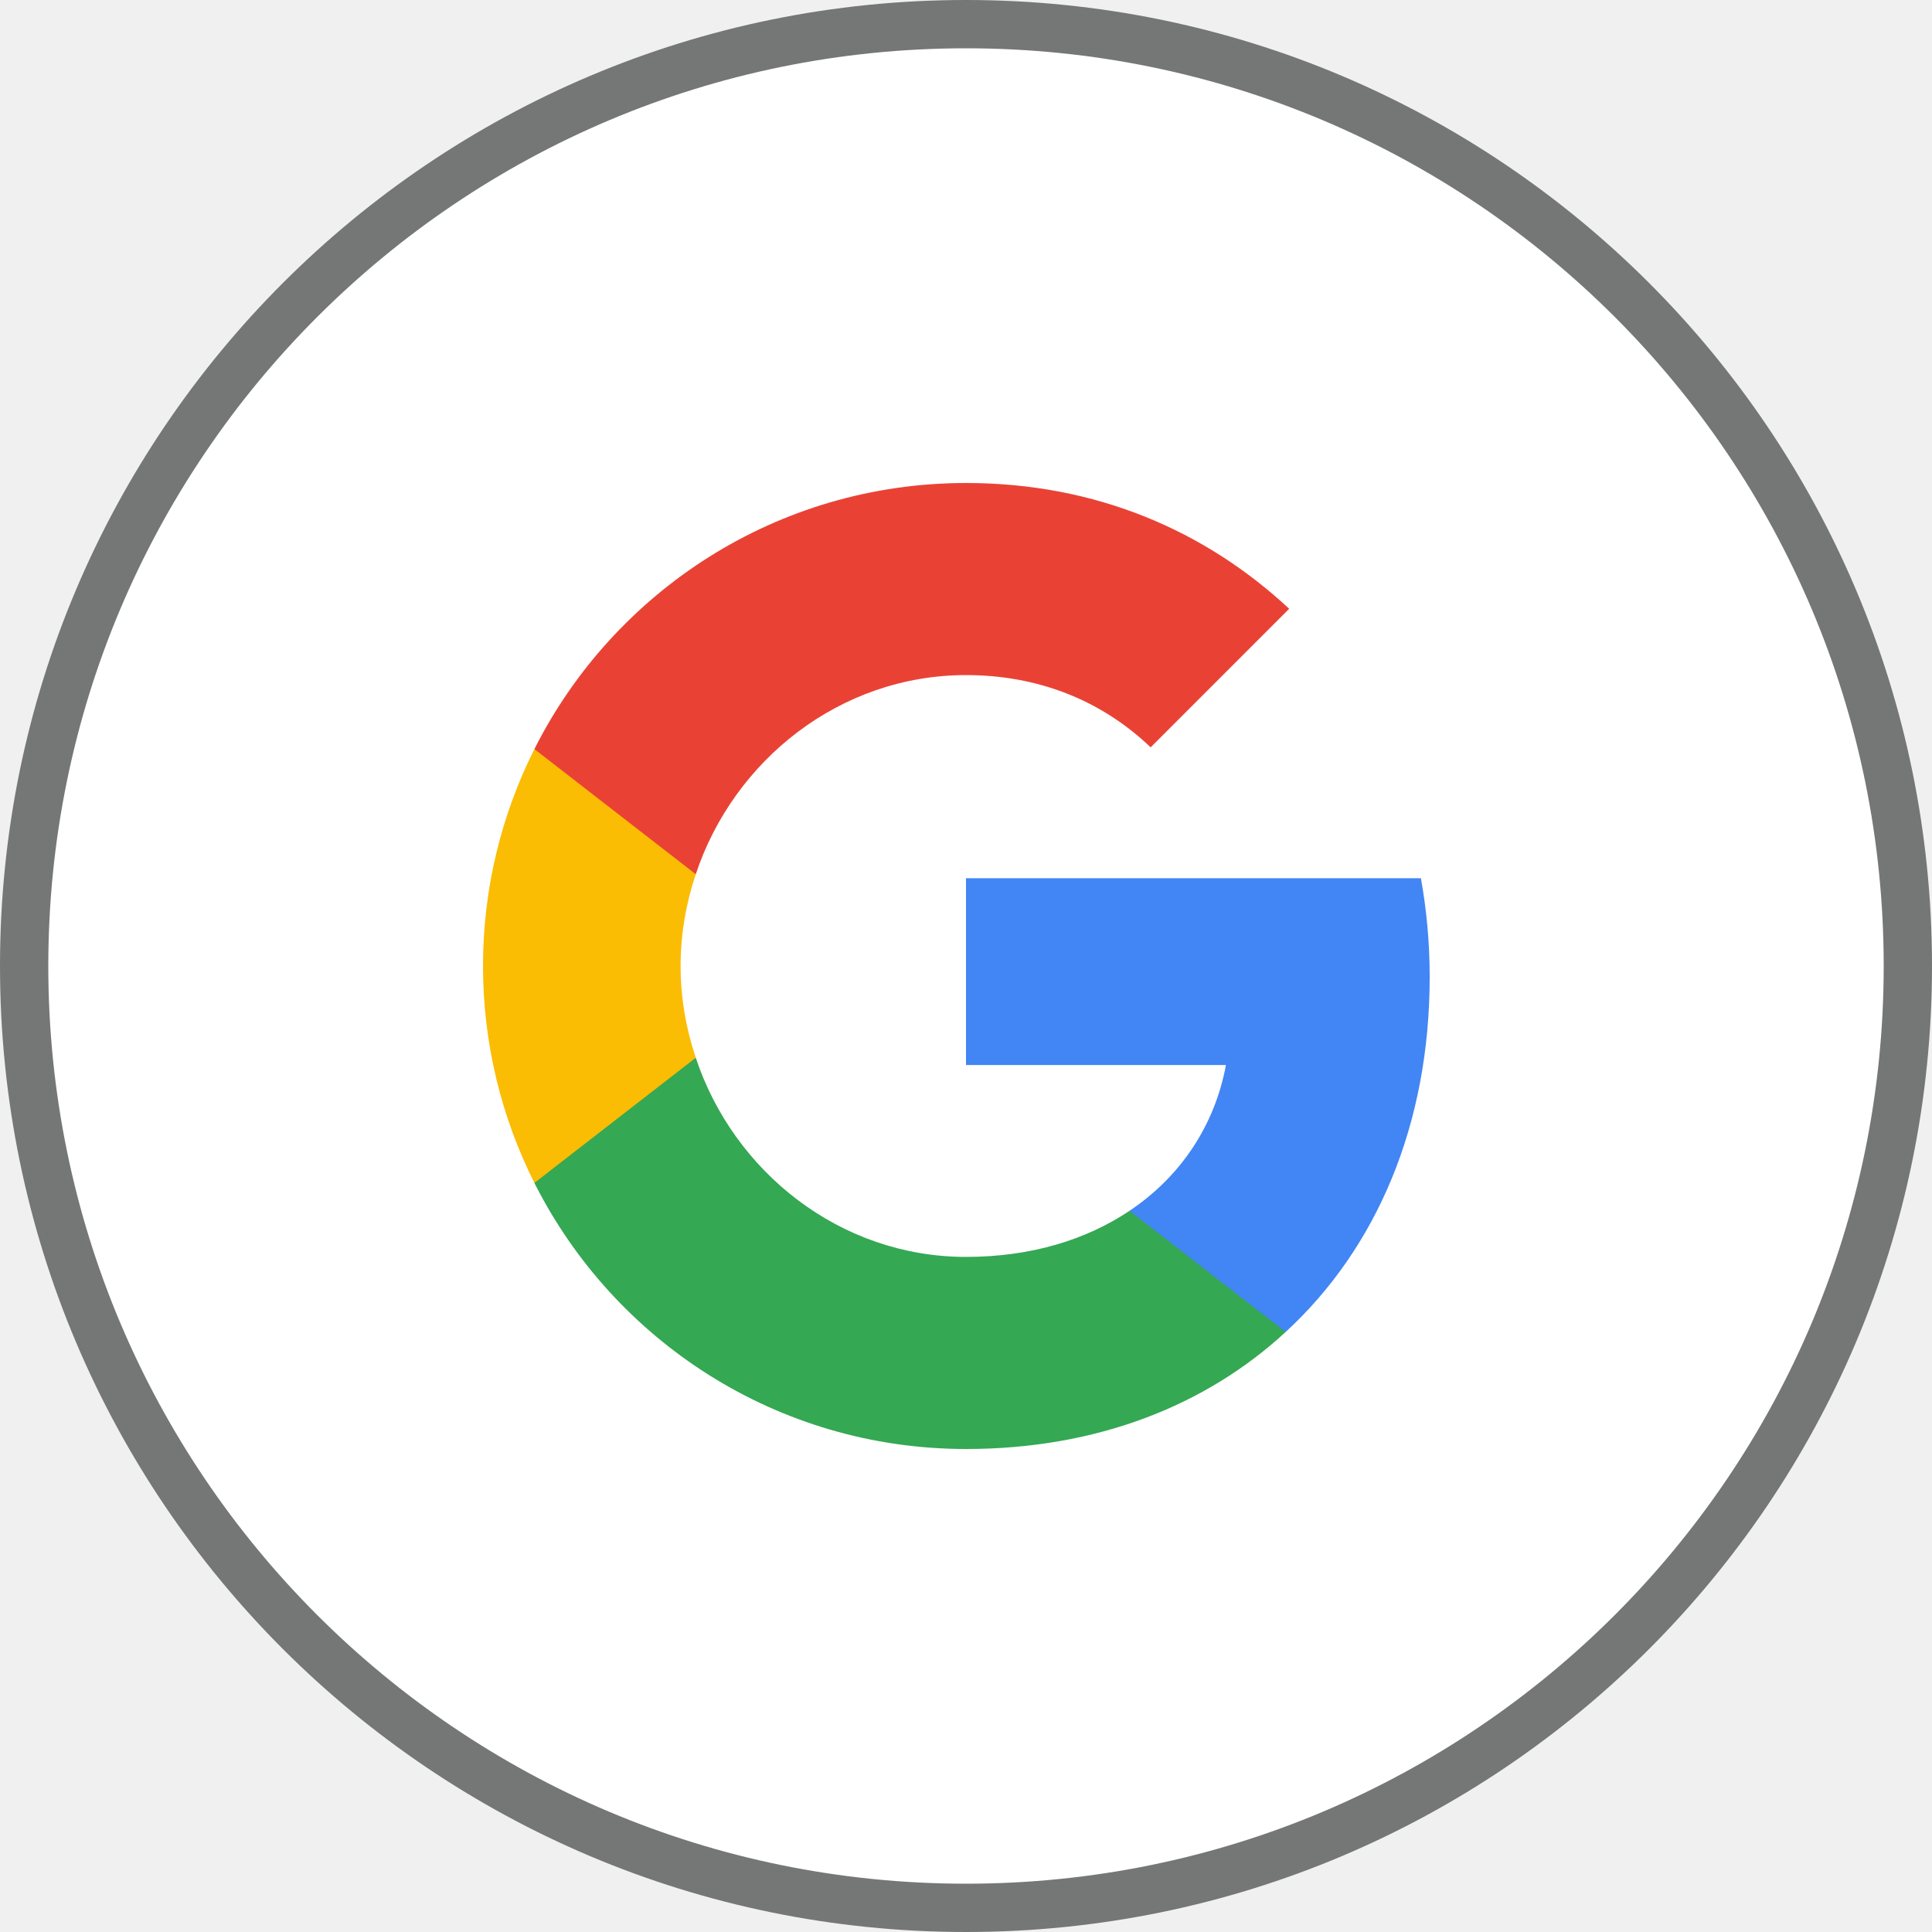
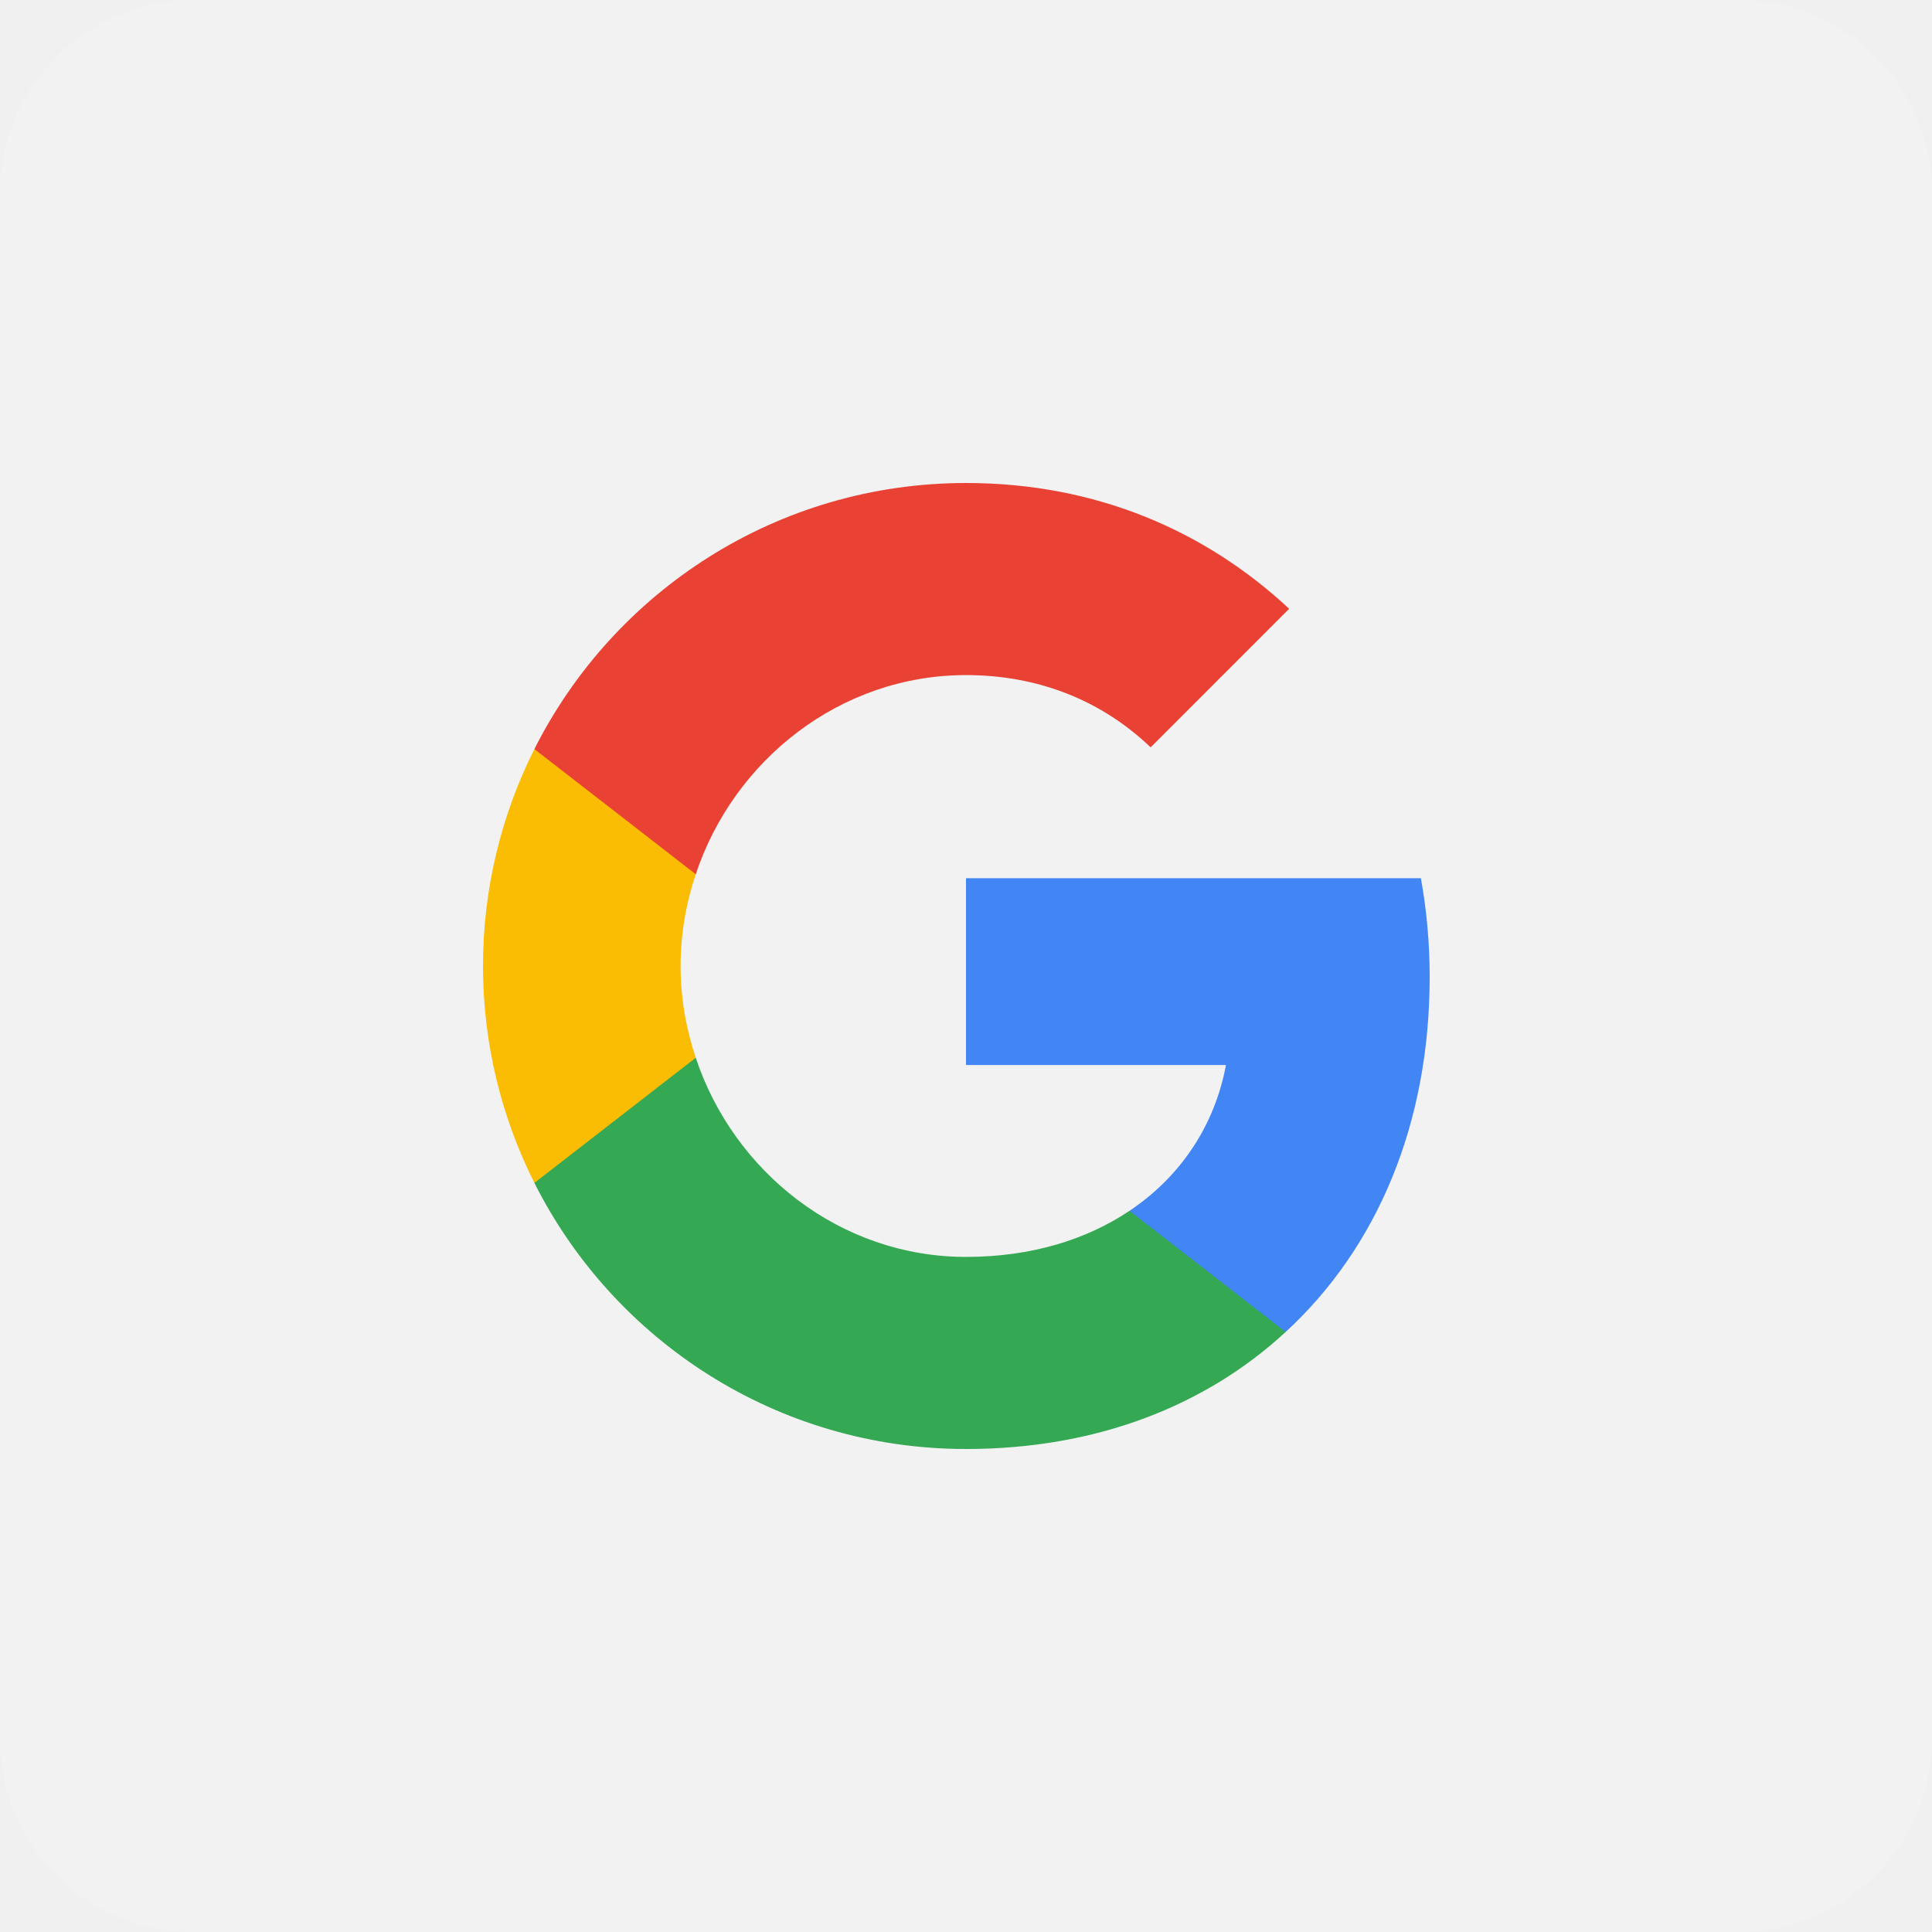
<svg xmlns="http://www.w3.org/2000/svg" width="40" height="40" viewBox="0 0 40 40" fill="none">
-   <rect x="0.5" y="0.5" width="39" height="39" rx="19.5" fill="white" />
-   <g clip-path="url(#clip0_710_6217)">
+   <rect width="40" height="40" rx="4" fill="#F2F2F2" />
+   <g clip-path="url(#clip0_710_6227)">
    <path d="M29.6 20.227C29.6 19.518 29.536 18.836 29.418 18.182H20V22.05H25.382C25.15 23.3 24.445 24.359 23.386 25.068V27.577H26.618C28.509 25.836 29.6 23.273 29.6 20.227Z" fill="#4285F4" />
    <path d="M20 30C22.7 30 24.964 29.105 26.618 27.577L23.386 25.068C22.491 25.668 21.345 26.023 20 26.023C17.395 26.023 15.191 24.264 14.405 21.9H11.064V24.491C12.709 27.759 16.091 30 20 30Z" fill="#34A853" />
    <path d="M14.405 21.9C14.204 21.3 14.091 20.659 14.091 20C14.091 19.341 14.204 18.7 14.405 18.1V15.509H11.064C10.386 16.859 10 18.386 10 20C10 21.614 10.386 23.141 11.064 24.491L14.405 21.9Z" fill="#FBBC04" />
    <path d="M20 13.977C21.468 13.977 22.786 14.482 23.823 15.473L26.691 12.604C24.959 10.991 22.695 10 20 10C16.091 10 12.709 12.241 11.064 15.509L14.405 18.1C15.191 15.736 17.395 13.977 20 13.977Z" fill="#E94235" />
  </g>
-   <rect x="0.5" y="0.5" width="39" height="39" rx="19.5" stroke="#747775" />
  <defs>
-     <clipPath id="clip0_710_6217">
+     <clipPath id="clip0_710_6227">
      <rect width="20" height="20" fill="white" transform="translate(10 10)" />
    </clipPath>
  </defs>
</svg>
